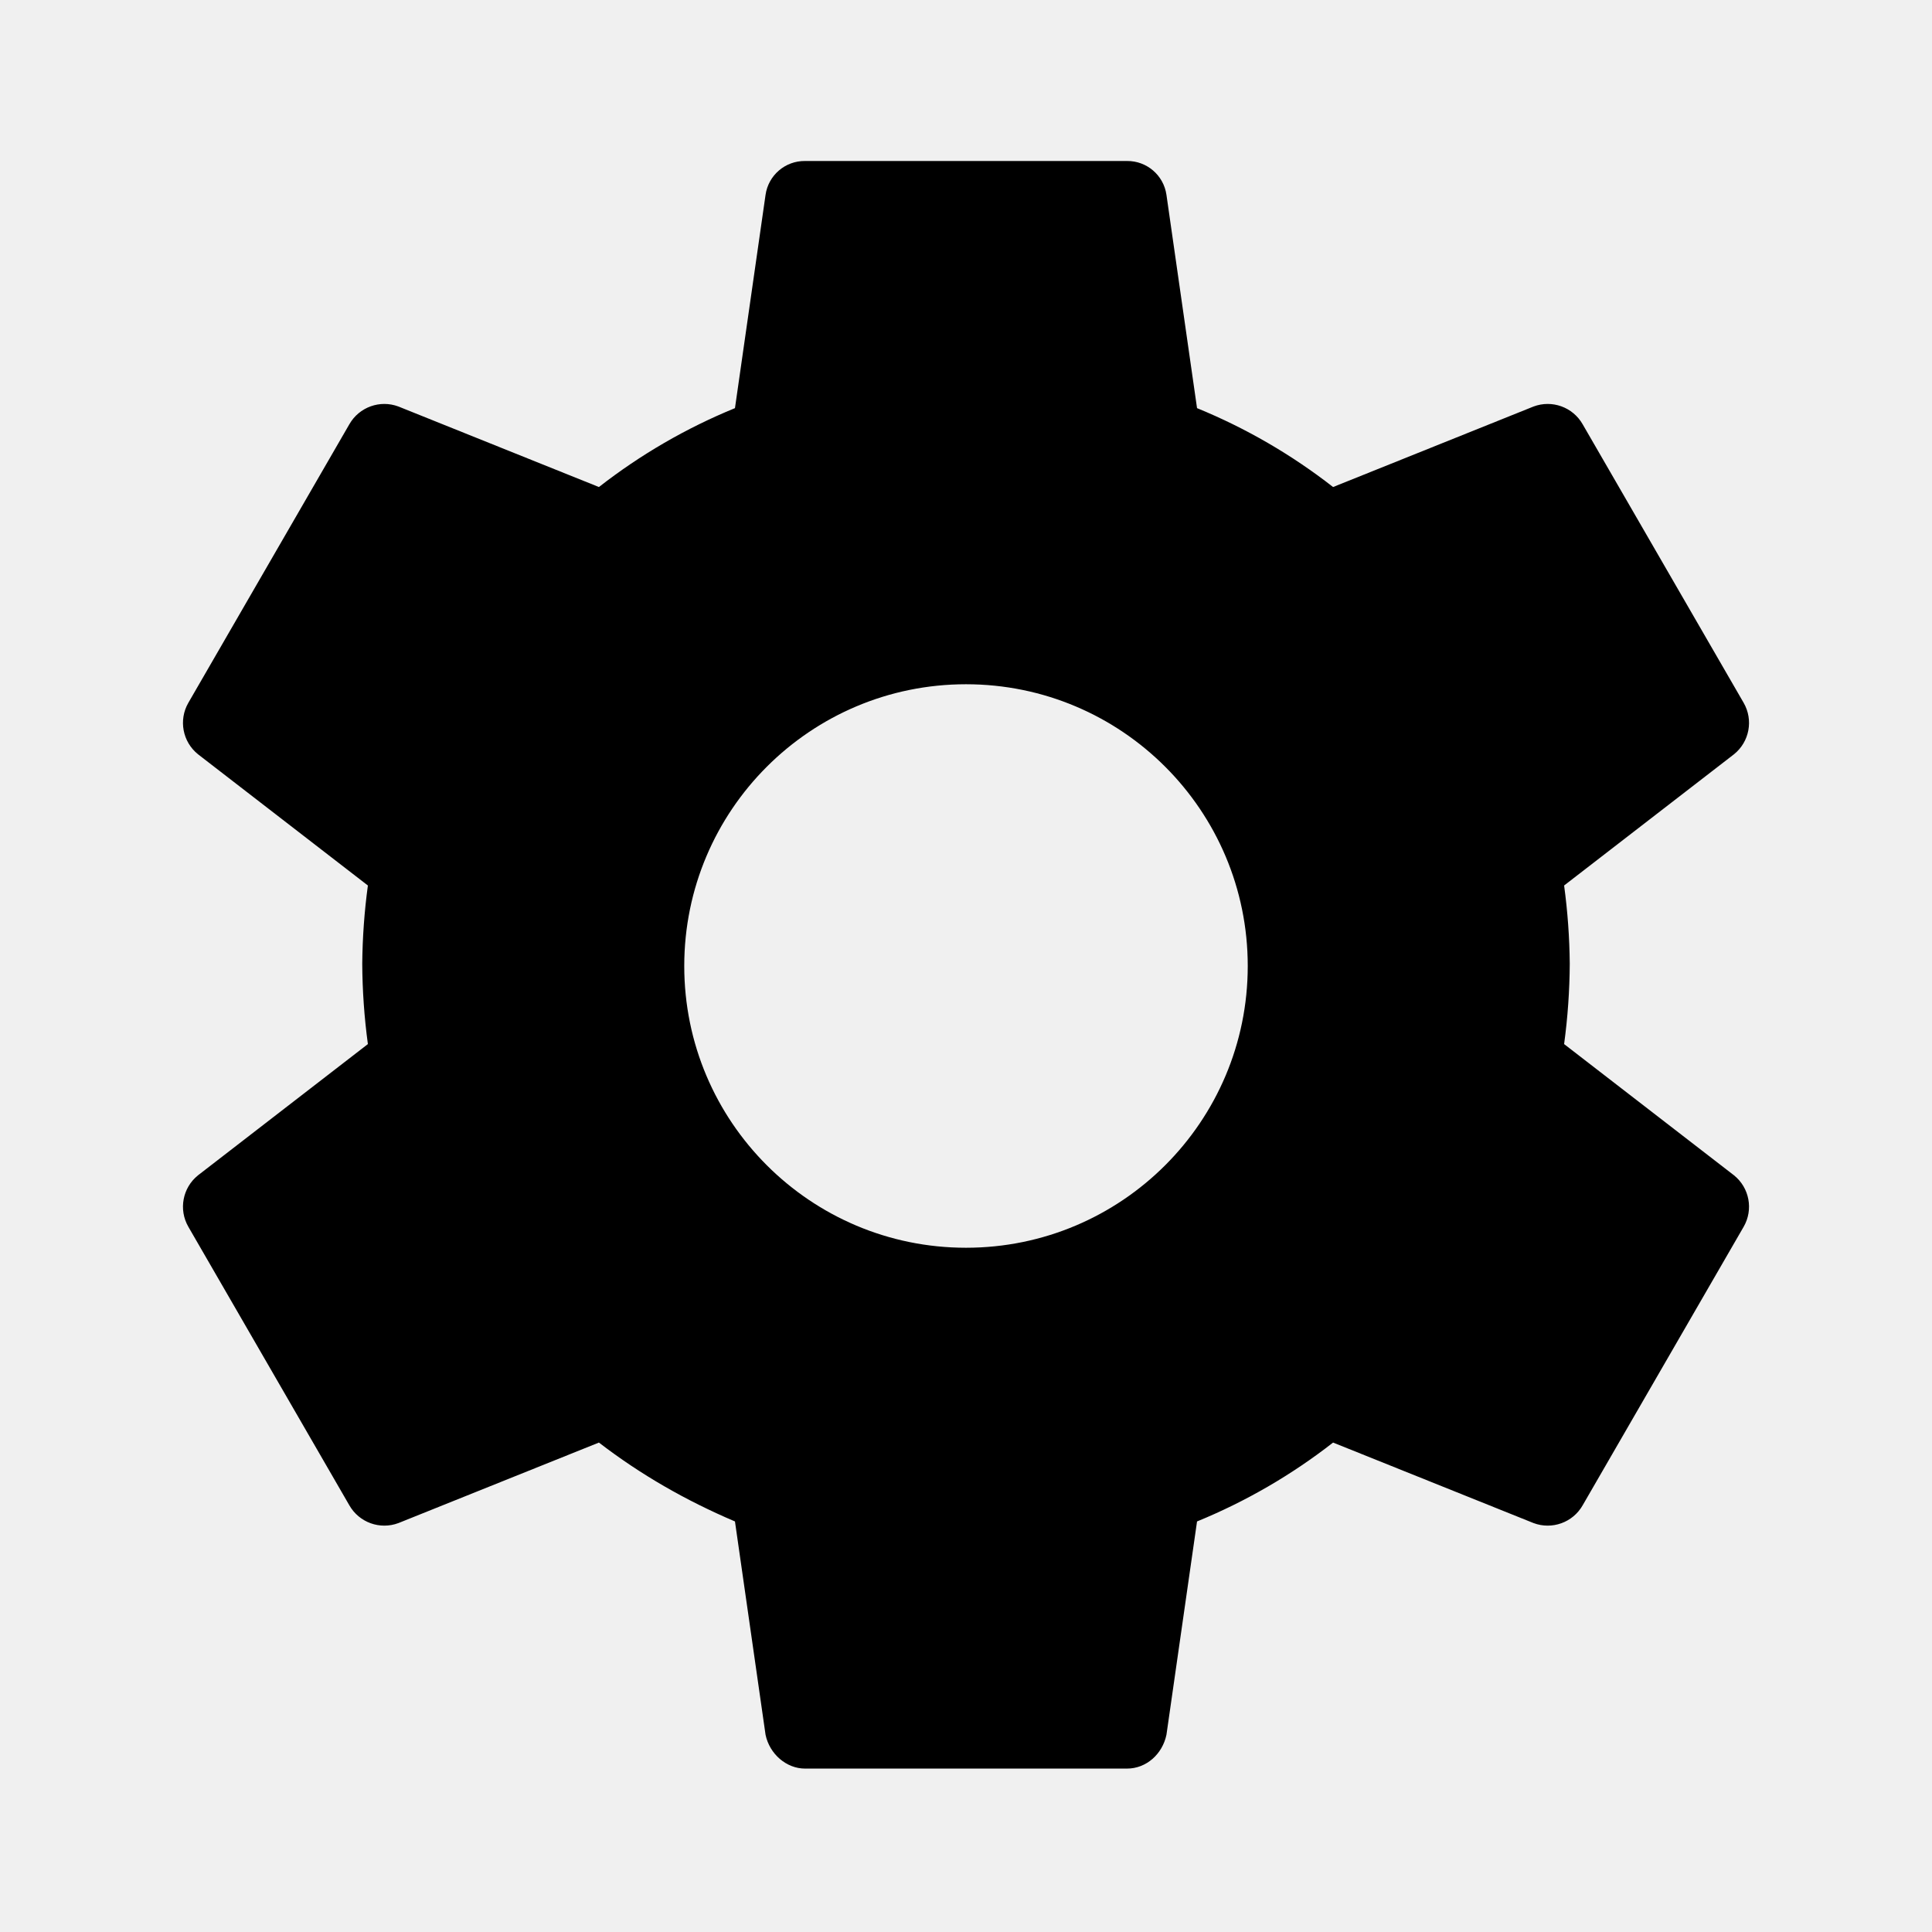
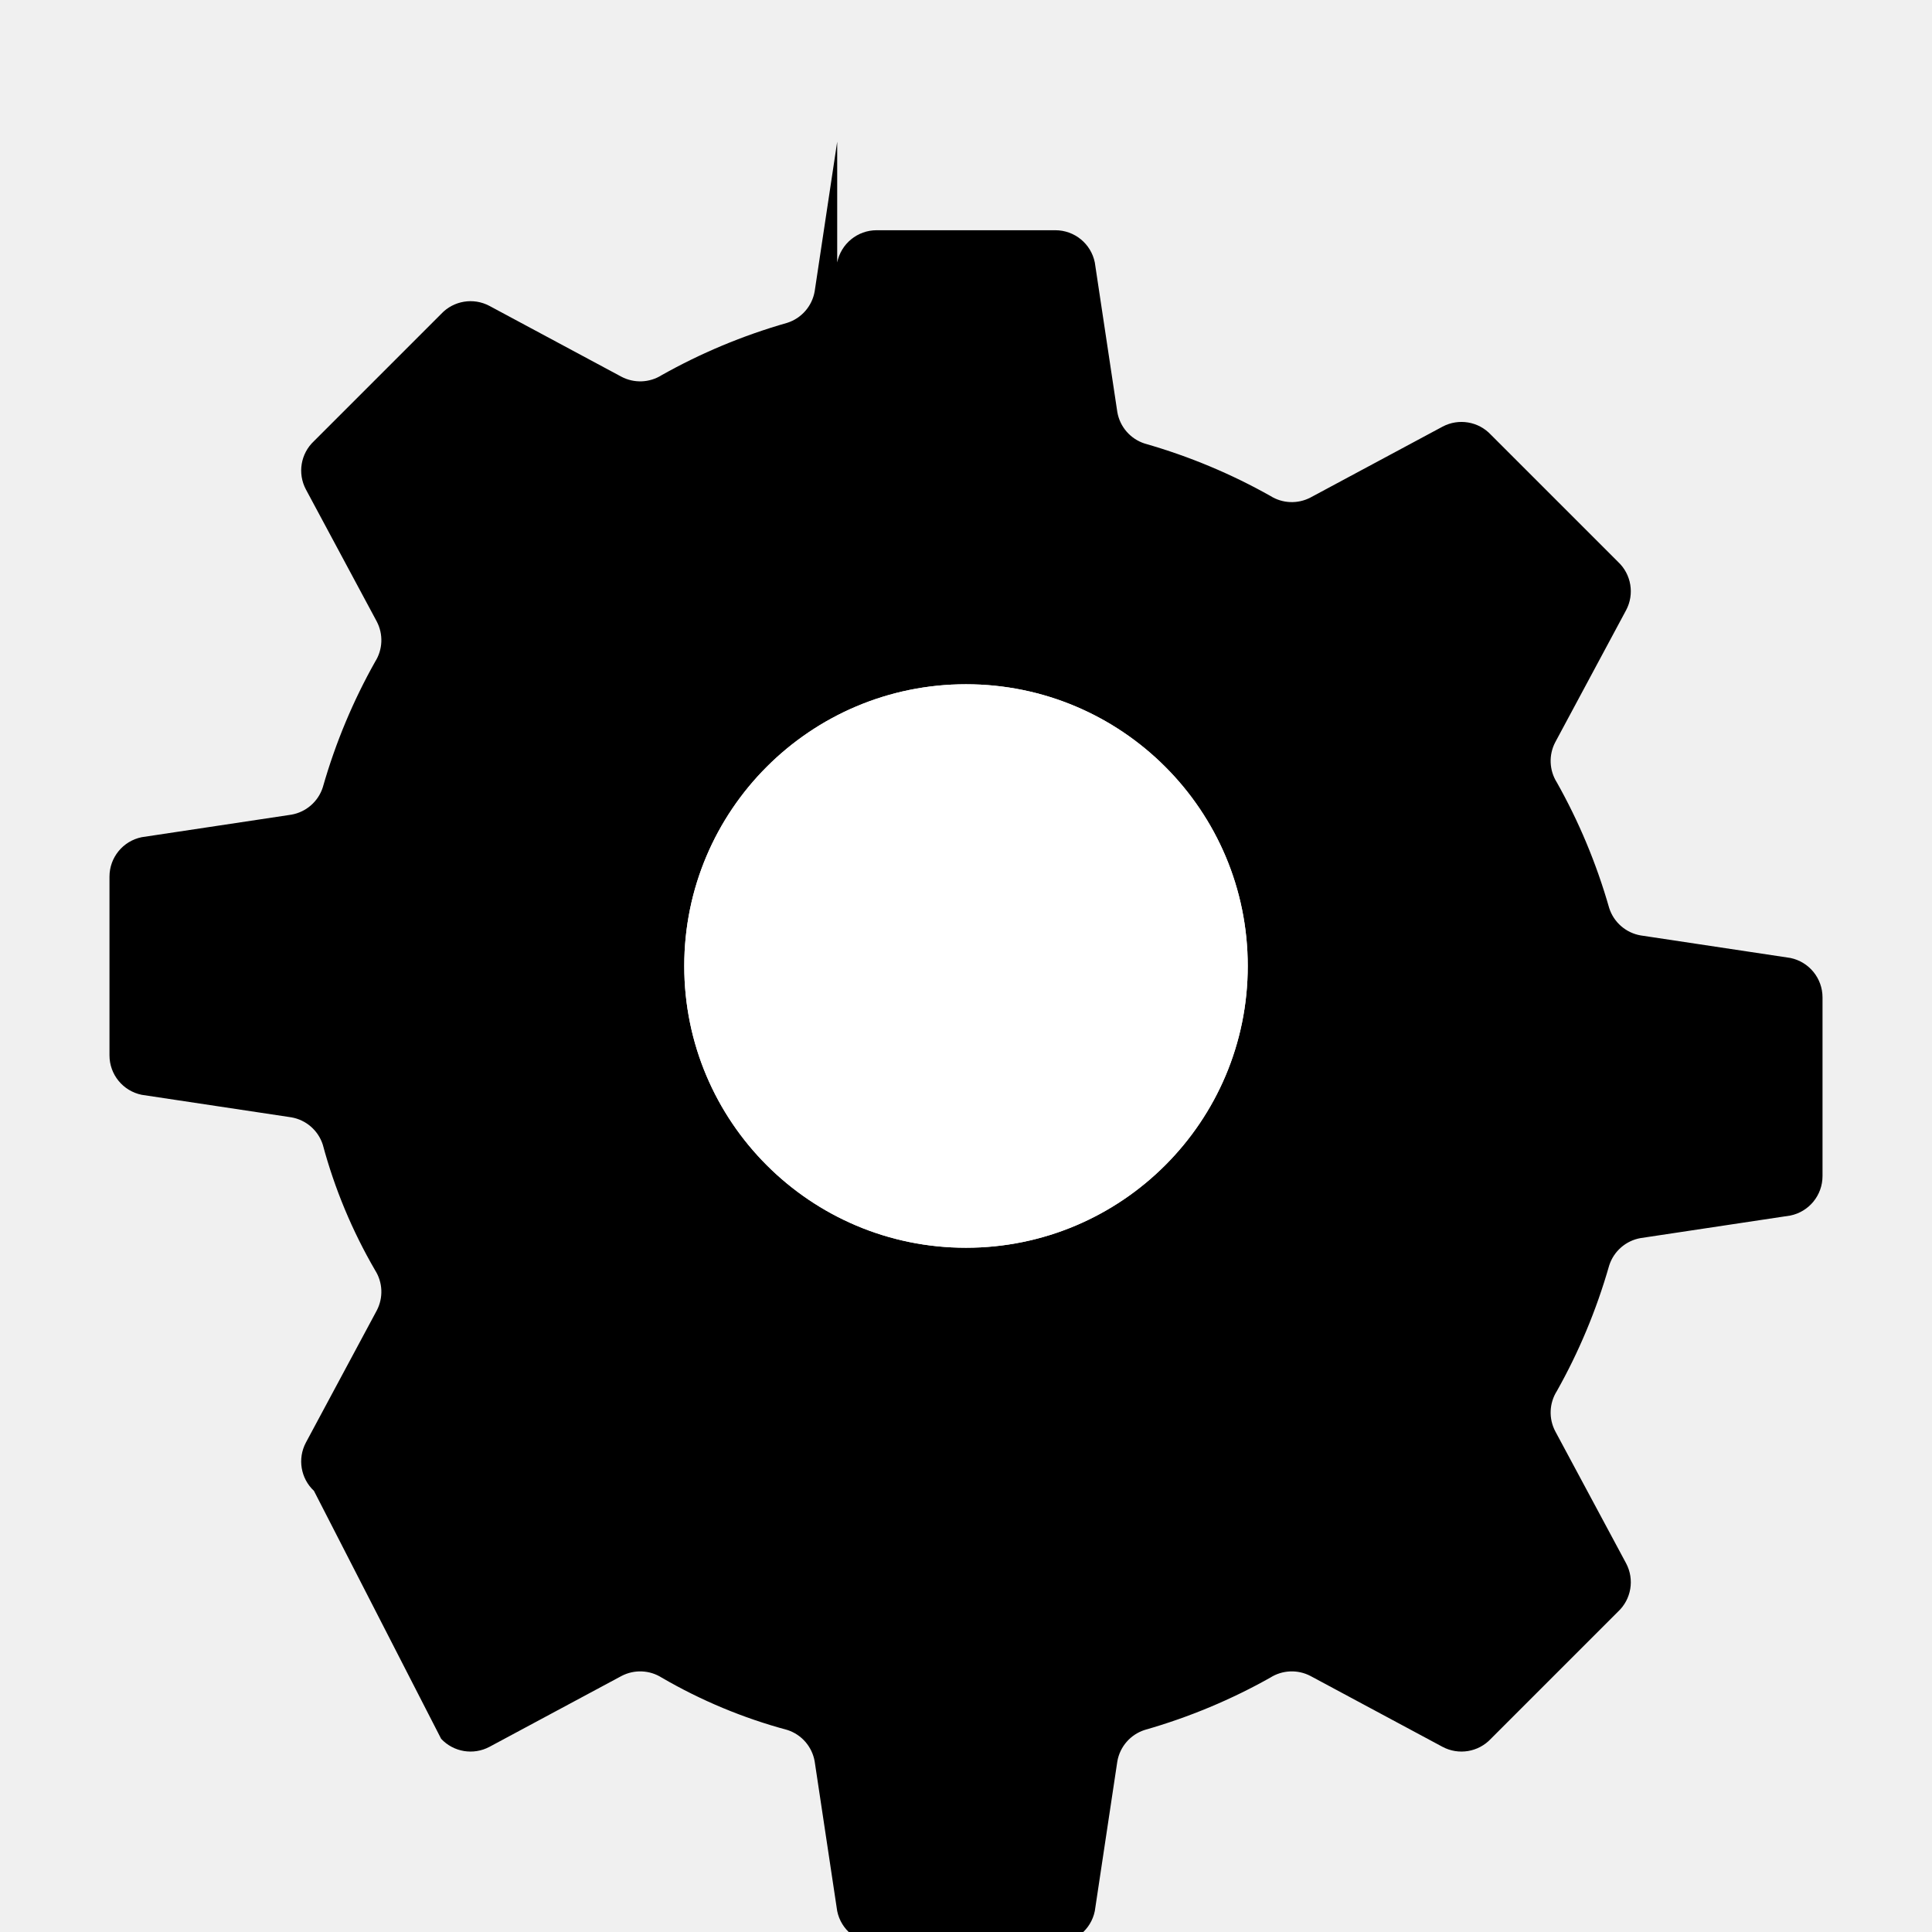
<svg xmlns="http://www.w3.org/2000/svg" viewBox="0 0 24 24" fill="currentColor">
-   <path d="M12 15.5A3.5 3.5 0 0 1 8.5 12 3.5 3.5 0 0 1 12 8.5a3.5 3.5 0 0 1 3.5 3.5 3.5 3.5 0 0 1-3.5 3.5m7.43-2.53a7.76 7.76 0 0 0 .07-1 7.76 7.76 0 0 0-.07-.97l2.11-1.63a.5.5 0 0 0 .12-.64l-2-3.46a.5.5 0 0 0-.61-.22l-2.49 1a7.15 7.15 0 0 0-1.69-.98l-.38-2.65A.49.49 0 0 0 14 2h-4a.49.49 0 0 0-.49.42l-.38 2.65a7.15 7.15 0 0 0-1.69.98l-2.49-1a.5.5 0 0 0-.61.22l-2 3.46a.5.5 0 0 0 .12.64l2.11 1.63a7.76 7.76 0 0 0-.07.97 7.76 7.76 0 0 0 .07 1l-2.11 1.63a.5.5 0 0 0-.12.64l2 3.46a.5.5 0 0 0 .61.22l2.49-1c.52.4 1.08.72 1.69.98l.38 2.65c.05.24.26.42.49.42h4c.24 0 .44-.18.49-.42l.38-2.65a7.15 7.15 0 0 0 1.69-.98l2.49 1a.5.5 0 0 0 .61-.22l2-3.46a.5.5 0 0 0-.12-.64l-2.11-1.63Z" />
+   <path fill-rule="evenodd" d="M10.4 3.26a.5.5 0 0 1 .49-.4h2.22a.5.5 0 0 1 .49.4l.28 1.86a.5.5 0 0 0 .34.39c.56.16 1.08.38 1.56.65a.5.5 0 0 0 .5.02l1.64-.88a.5.5 0 0 1 .6.1l1.58 1.58a.5.5 0 0 1 .1.6l-.88 1.64a.5.5 0 0 0 .02.5c.27.48.49 1 .65 1.56a.5.5 0 0 0 .39.34l1.86.28a.5.5 0 0 1 .4.49v2.22a.5.5 0 0 1-.4.49l-1.86.28a.5.5 0 0 0-.39.34c-.16.56-.38 1.08-.65 1.56a.5.5 0 0 0-.02.5l.88 1.64a.5.5 0 0 1-.1.6l-1.58 1.58a.5.5 0 0 1-.6.1l-1.64-.88a.5.5 0 0 0-.5.02c-.48.27-1 .49-1.56.65a.5.5 0 0 0-.34.39l-.28 1.86a.5.5 0 0 1-.49.4h-2.22a.5.5 0 0 1-.49-.4l-.28-1.86a.5.5 0 0 0-.34-.39 6.4 6.4 0 0 1-1.56-.65.5.5 0 0 0-.5-.02l-1.64.88a.5.5 0 0 1-.6-.1L3.9 18.52a.5.5 0 0 1-.1-.6l.88-1.64a.5.5 0 0 0-.02-.5 6.4 6.4 0 0 1-.65-1.56.5.5 0 0 0-.39-.34l-1.86-.28a.5.5 0 0 1-.4-.49v-2.22a.5.5 0 0 1 .4-.49l1.86-.28a.5.5 0 0 0 .39-.34c.16-.56.38-1.08.65-1.56a.5.5 0 0 0 .02-.5l-.88-1.64a.5.5 0 0 1 .1-.6L5.48 3.9a.5.5 0 0 1 .6-.1l1.64.88a.5.5 0 0 0 .5-.02c.48-.27 1-.49 1.56-.65a.5.5 0 0 0 .34-.39l.28-1.86ZM12 8.5a3.5 3.5 0 1 0 0 7 3.5 3.5 0 0 0 0-7Z" />
+   <circle cx="12" cy="12" r="3.5" fill="white" />
</svg>
